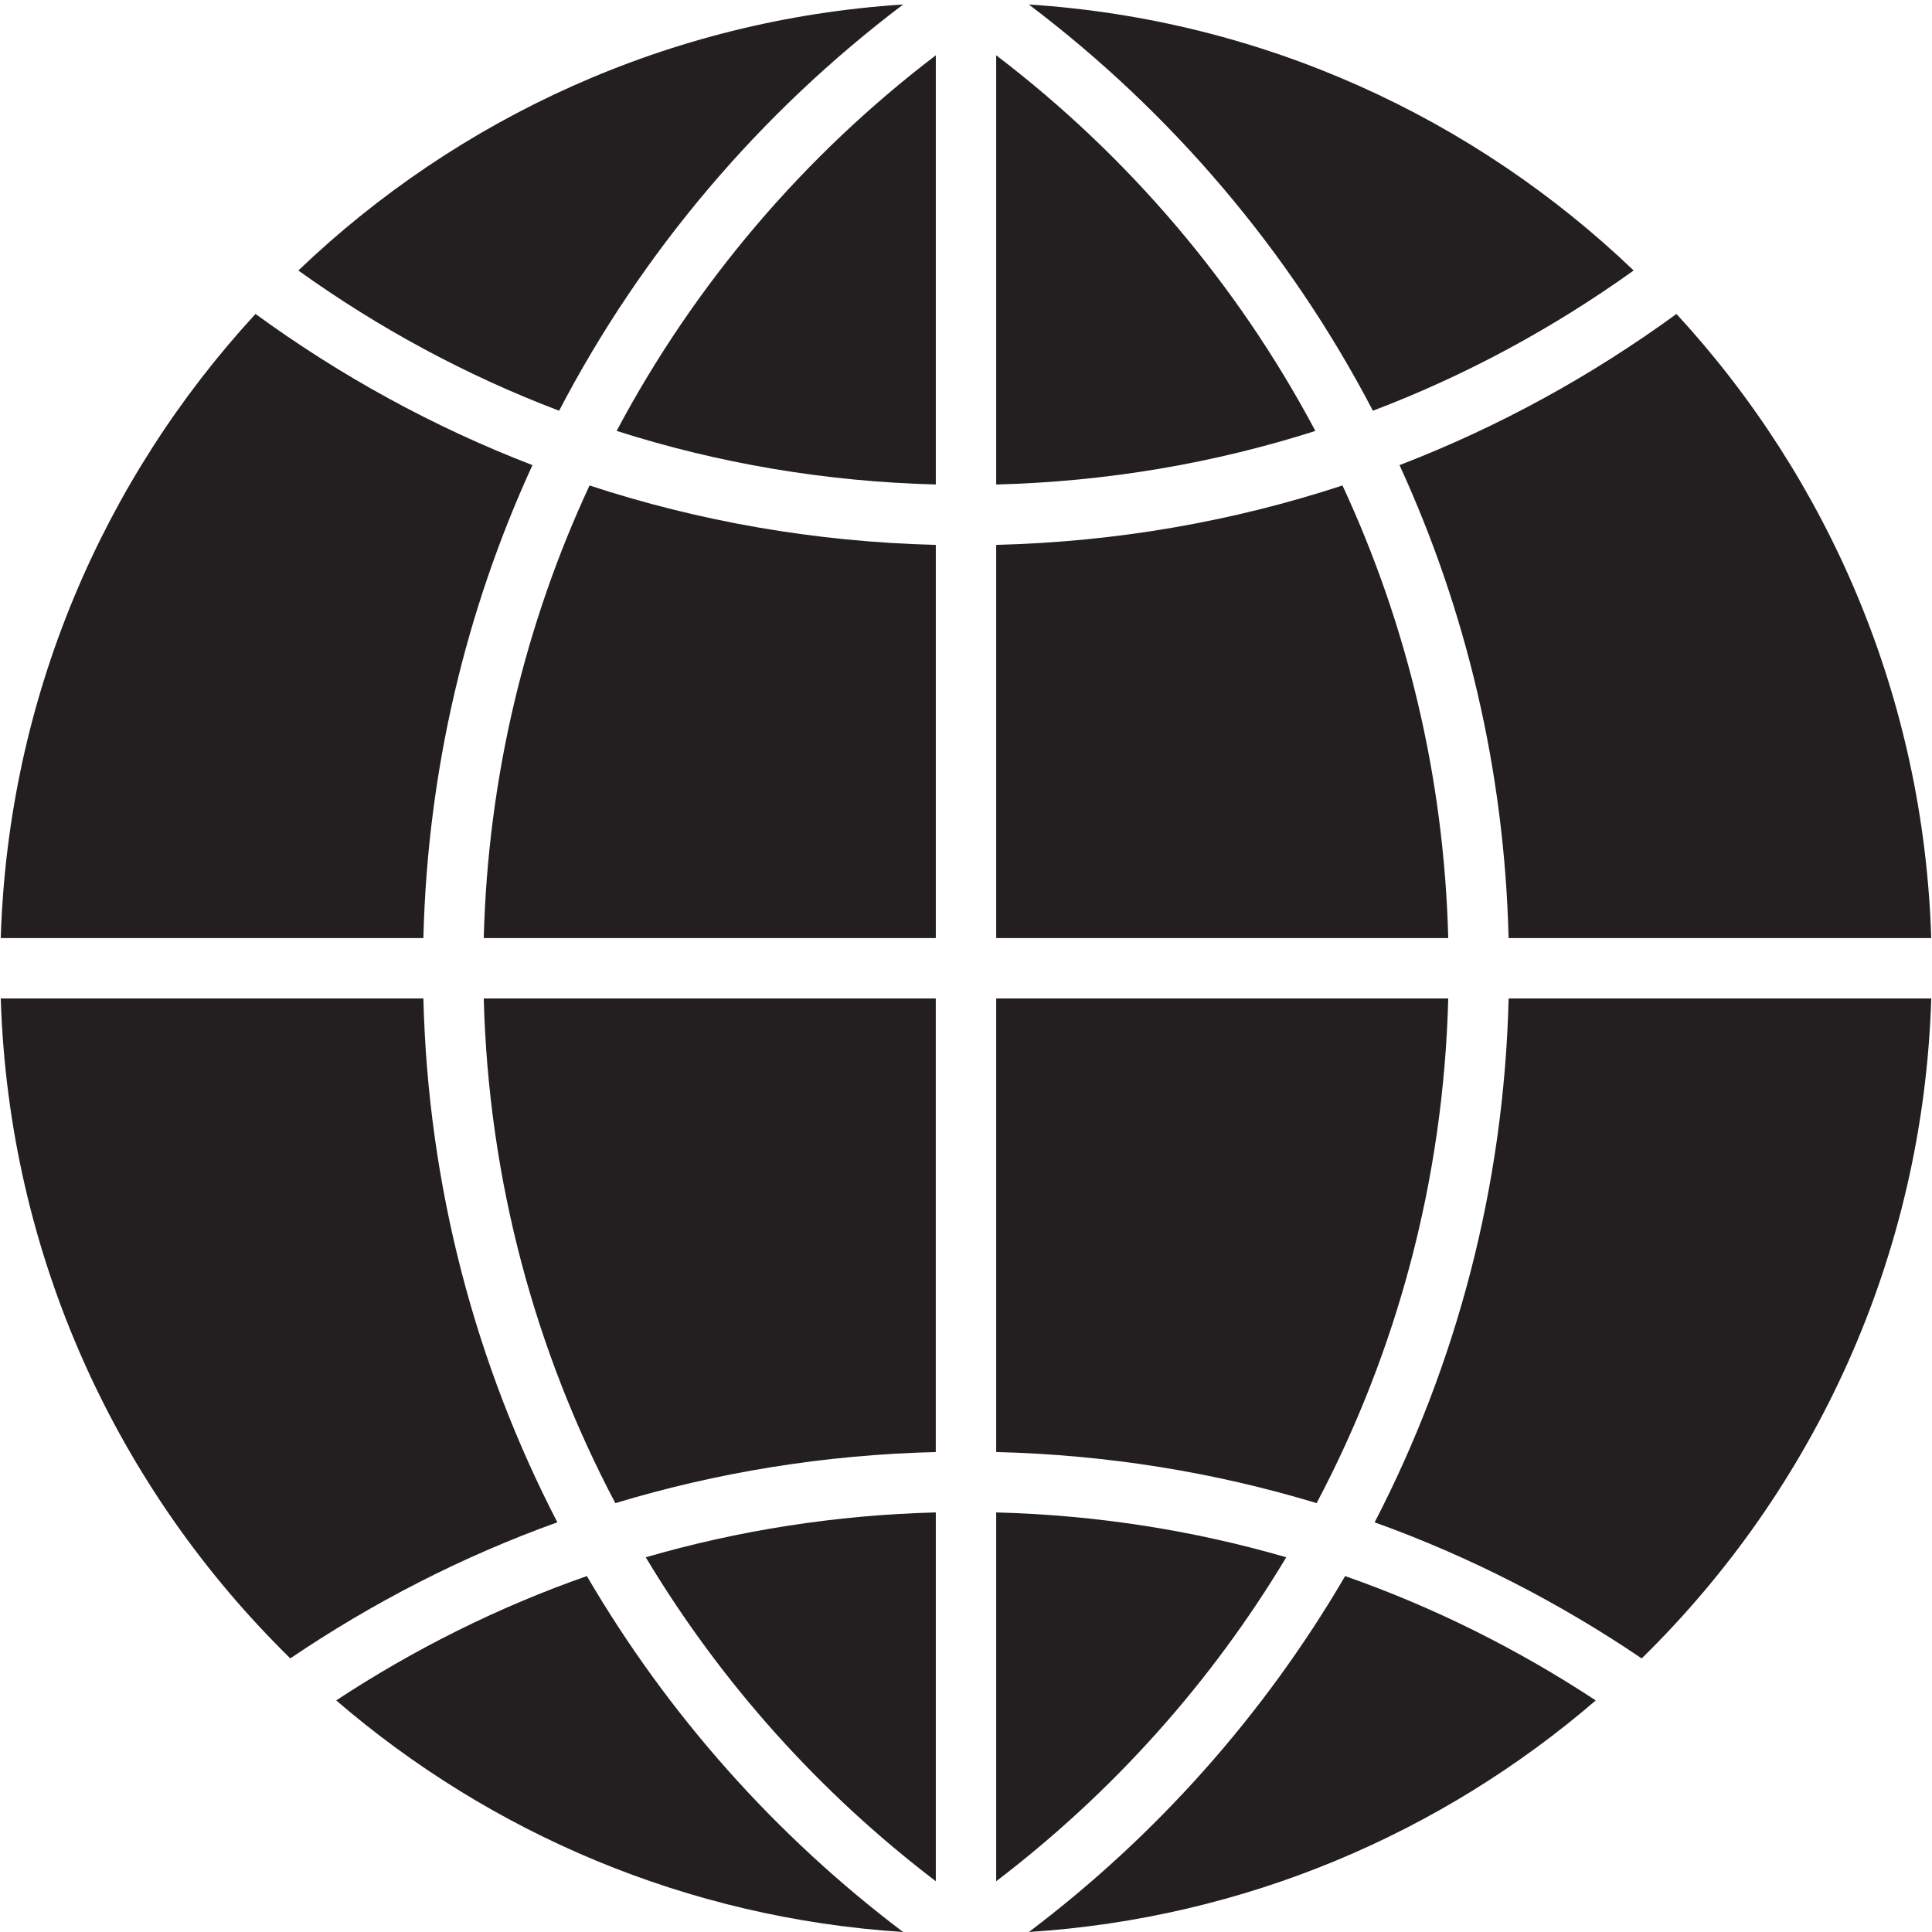
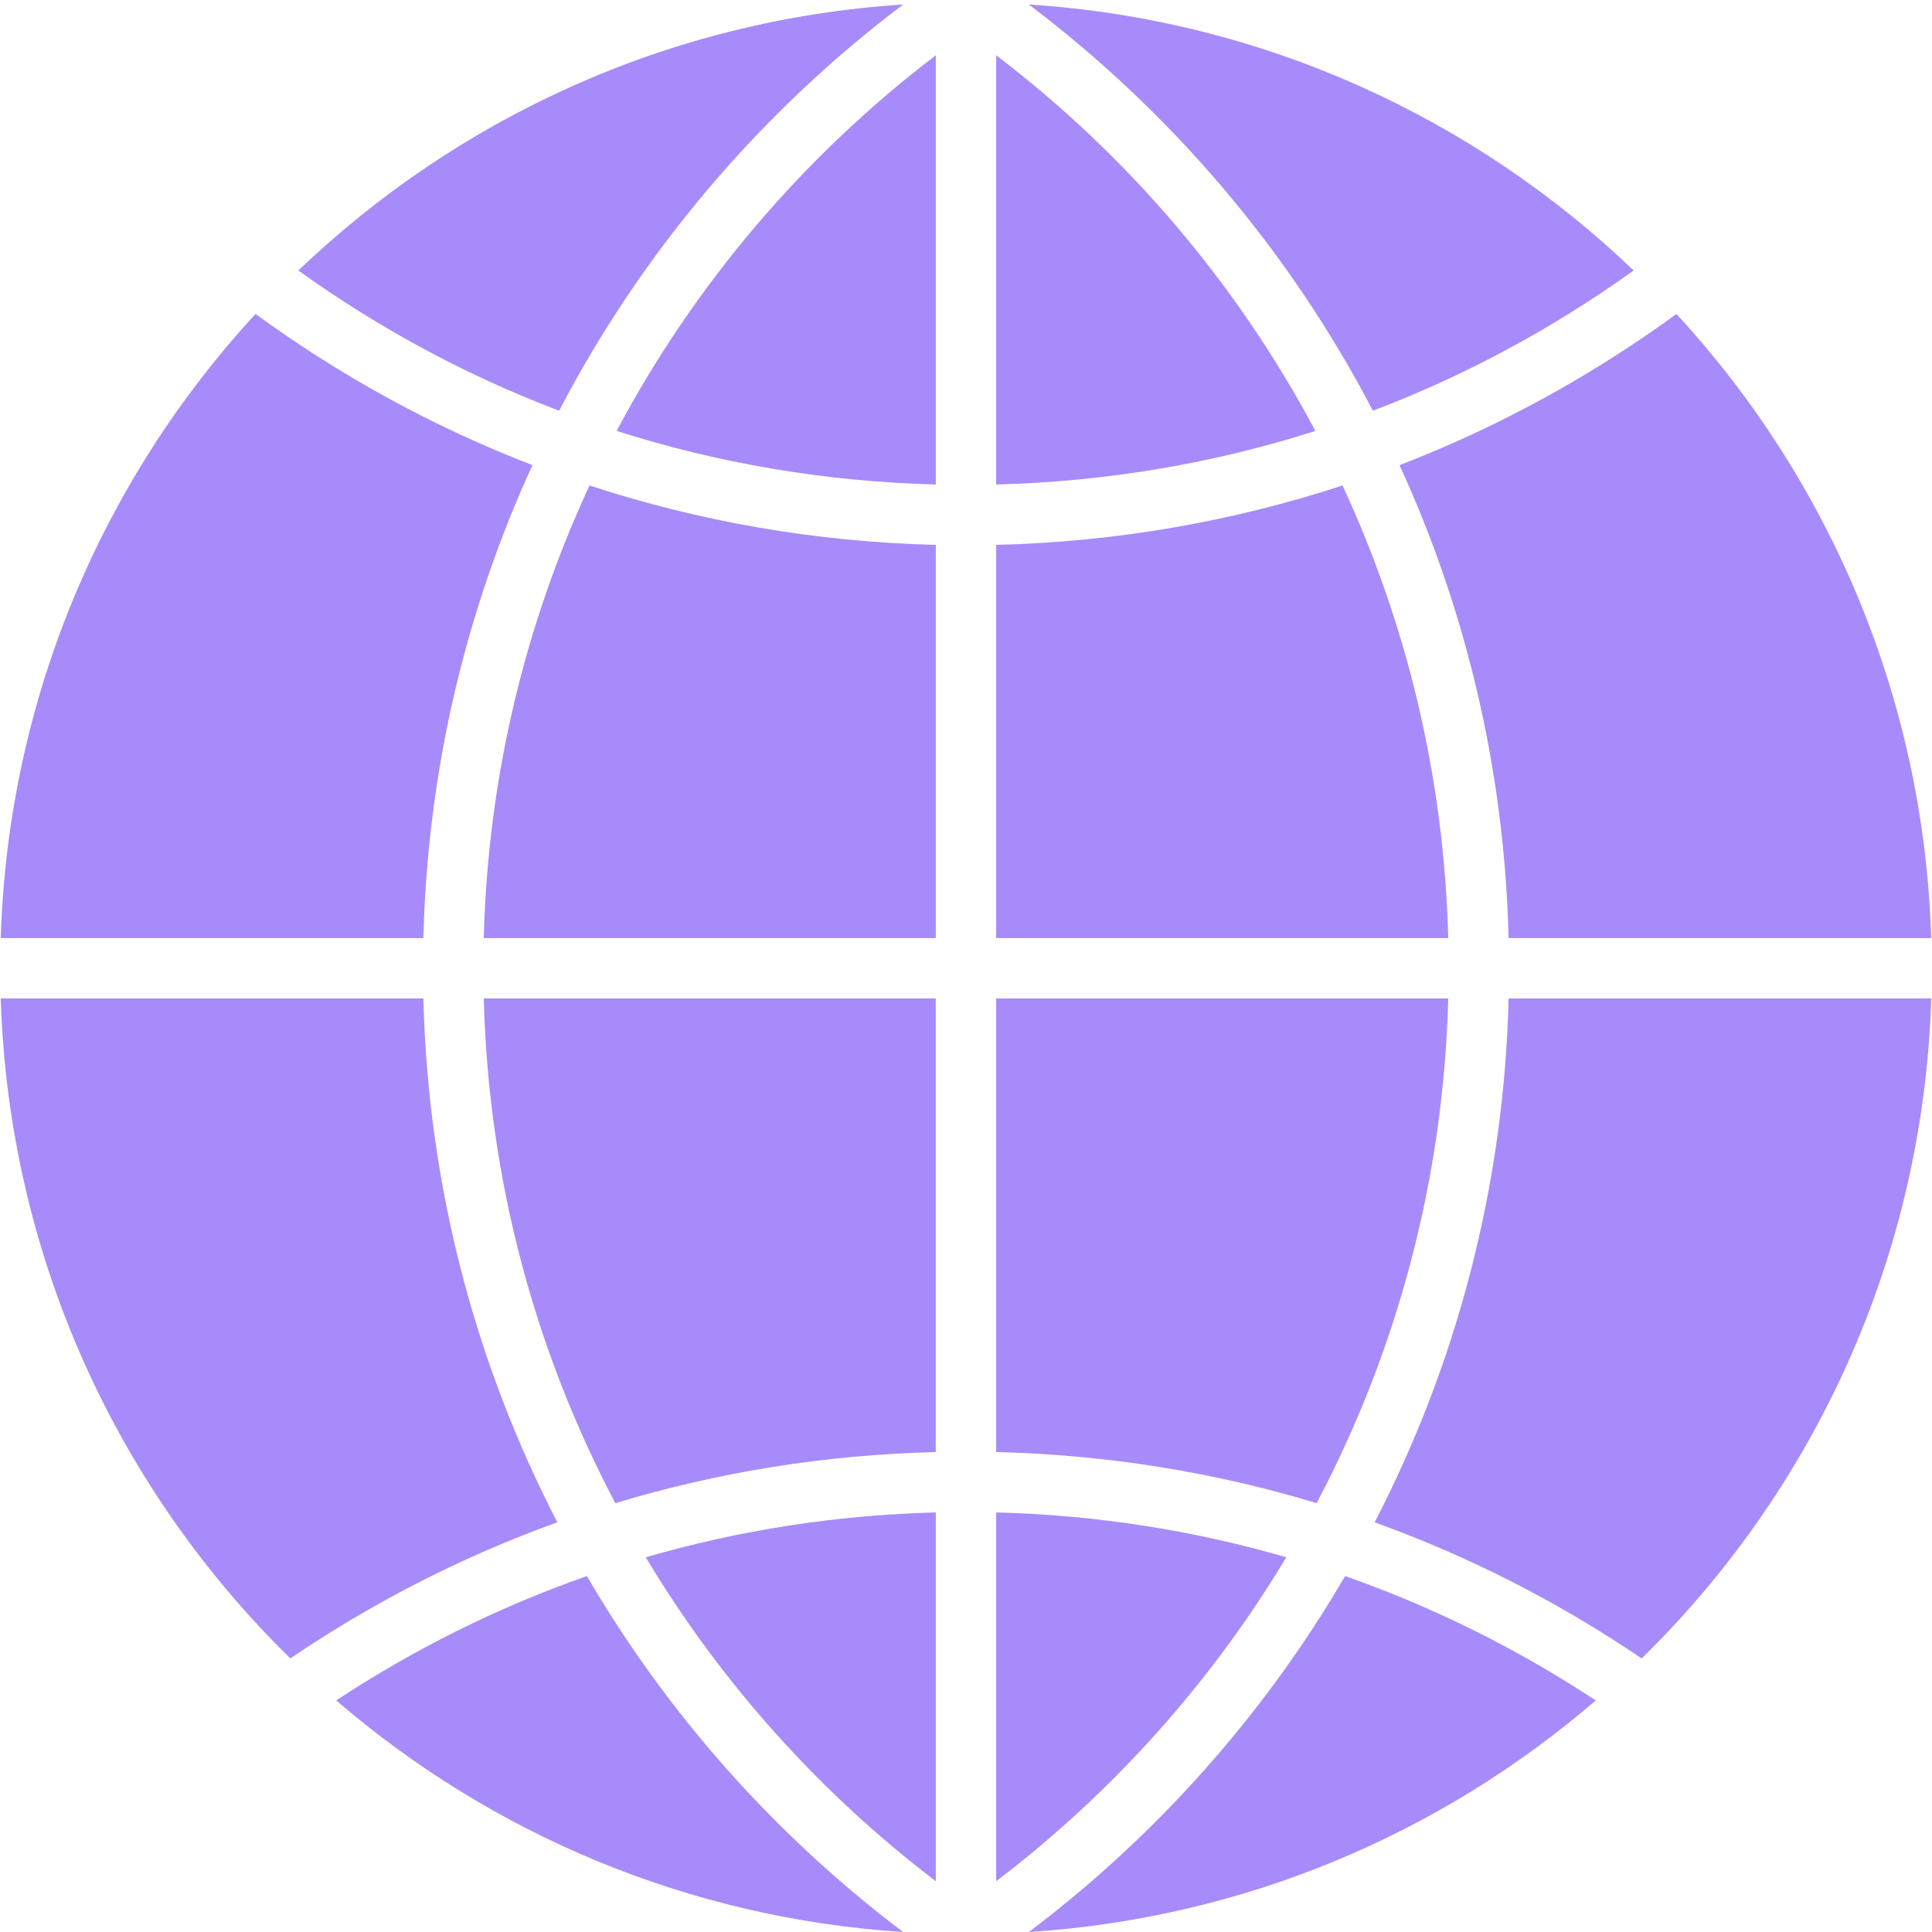
<svg xmlns="http://www.w3.org/2000/svg" version="1.0" id="Layer_1" width="800px" height="800px" viewBox="0 0 64 64" enable-background="new 0 0 64 64" xml:space="preserve">
  <g>
-     <path fill="#231F20" d="M33,1.832V16.05c3.678-0.095,7.227-0.706,10.573-1.775C40.982,9.398,37.362,5.155,33,1.832z" />
-     <path fill="#231F20" d="M46.361,15.408c2.198,4.789,3.476,10.085,3.613,15.667h14c-0.245-7.968-3.396-15.202-8.439-20.675   C52.73,12.446,49.653,14.141,46.361,15.408z" />
-     <path fill="#231F20" d="M45.479,13.606c3.095-1.175,5.99-2.748,8.638-4.646c-5.278-5.051-12.278-8.312-20.035-8.811   C38.809,3.722,42.718,8.313,45.479,13.606z" />
-     <path fill="#231F20" d="M49.975,33.075c-0.153,6.246-1.736,12.134-4.438,17.354c3.153,1.134,6.117,2.66,8.846,4.508   c5.71-5.592,9.328-13.303,9.592-21.861H49.975z" />
-     <path fill="#231F20" d="M47.975,33.075H33v15.025c3.684,0.091,7.244,0.672,10.615,1.693C46.264,44.78,47.818,39.103,47.975,33.075z   " />
-     <path fill="#231F20" d="M31,33.075H16.025c0.156,6.027,1.711,11.705,4.359,16.719c3.371-1.021,6.932-1.603,10.615-1.693V33.075z" />
-     <path fill="#231F20" d="M33,62.318c3.844-2.929,7.113-6.569,9.609-10.731c-3.062-0.889-6.282-1.4-9.609-1.486V62.318z" />
-     <path fill="#231F20" d="M33,31.075h14.975c-0.139-5.346-1.377-10.416-3.504-14.993C40.847,17.271,36.997,17.951,33,18.05V31.075z" />
-     <path fill="#231F20" d="M31,18.05c-3.997-0.099-7.848-0.779-11.471-1.968c-2.127,4.577-3.365,9.647-3.504,14.993H31V18.05z" />
-     <path fill="#231F20" d="M18.521,13.606c2.761-5.293,6.67-9.885,11.397-13.457c-7.757,0.499-14.757,3.76-20.035,8.812   C12.53,10.859,15.427,12.432,18.521,13.606z" />
-     <path fill="#231F20" d="M31,62.318V50.101c-3.327,0.086-6.548,0.598-9.609,1.486C23.887,55.749,27.156,59.391,31,62.318z" />
-     <path fill="#231F20" d="M44.559,52.21c-2.683,4.592-6.251,8.599-10.476,11.79c7.156-0.46,13.668-3.271,18.778-7.671   C50.293,54.639,47.512,53.244,44.559,52.21z" />
-     <path fill="#231F20" d="M19.441,52.209c-2.953,1.034-5.734,2.429-8.304,4.119c5.11,4.4,11.623,7.212,18.779,7.672   C25.692,60.809,22.124,56.802,19.441,52.209z" />
-     <path fill="#231F20" d="M14.025,33.075h-14c0.264,8.559,3.882,16.27,9.592,21.861c2.729-1.848,5.692-3.374,8.846-4.508   C15.762,45.209,14.179,39.321,14.025,33.075z" />
-     <path fill="#231F20" d="M31,1.832c-4.362,3.322-7.982,7.566-10.573,12.442c3.347,1.069,6.896,1.681,10.573,1.775V1.832z" />
-     <path fill="#231F20" d="M14.025,31.075c0.138-5.582,1.415-10.878,3.613-15.667c-3.292-1.268-6.369-2.962-9.174-5.008   c-5.043,5.473-8.194,12.707-8.439,20.675H14.025z" />
+     <path fill="#a78bfa" d="M33,1.832V16.05c3.678-0.095,7.227-0.706,10.573-1.775C40.982,9.398,37.362,5.155,33,1.832z" />
+     <path fill="#a78bfa" d="M46.361,15.408c2.198,4.789,3.476,10.085,3.613,15.667h14c-0.245-7.968-3.396-15.202-8.439-20.675   C52.73,12.446,49.653,14.141,46.361,15.408z" />
+     <path fill="#a78bfa" d="M45.479,13.606c3.095-1.175,5.99-2.748,8.638-4.646c-5.278-5.051-12.278-8.312-20.035-8.811   C38.809,3.722,42.718,8.313,45.479,13.606z" />
+     <path fill="#a78bfa" d="M49.975,33.075c-0.153,6.246-1.736,12.134-4.438,17.354c3.153,1.134,6.117,2.66,8.846,4.508   c5.71-5.592,9.328-13.303,9.592-21.861H49.975z" />
+     <path fill="#a78bfa" d="M47.975,33.075H33v15.025c3.684,0.091,7.244,0.672,10.615,1.693C46.264,44.78,47.818,39.103,47.975,33.075z   " />
+     <path fill="#a78bfa" d="M31,33.075H16.025c0.156,6.027,1.711,11.705,4.359,16.719c3.371-1.021,6.932-1.603,10.615-1.693V33.075z" />
+     <path fill="#a78bfa" d="M33,62.318c3.844-2.929,7.113-6.569,9.609-10.731c-3.062-0.889-6.282-1.4-9.609-1.486V62.318z" />
+     <path fill="#a78bfa" d="M33,31.075h14.975c-0.139-5.346-1.377-10.416-3.504-14.993C40.847,17.271,36.997,17.951,33,18.05V31.075z" />
+     <path fill="#a78bfa" d="M31,18.05c-3.997-0.099-7.848-0.779-11.471-1.968c-2.127,4.577-3.365,9.647-3.504,14.993H31V18.05z" />
+     <path fill="#a78bfa" d="M18.521,13.606c2.761-5.293,6.67-9.885,11.397-13.457c-7.757,0.499-14.757,3.76-20.035,8.812   C12.53,10.859,15.427,12.432,18.521,13.606z" />
+     <path fill="#a78bfa" d="M31,62.318V50.101c-3.327,0.086-6.548,0.598-9.609,1.486C23.887,55.749,27.156,59.391,31,62.318z" />
+     <path fill="#a78bfa" d="M44.559,52.21c-2.683,4.592-6.251,8.599-10.476,11.79c7.156-0.46,13.668-3.271,18.778-7.671   C50.293,54.639,47.512,53.244,44.559,52.21z" />
+     <path fill="#a78bfa" d="M19.441,52.209c-2.953,1.034-5.734,2.429-8.304,4.119c5.11,4.4,11.623,7.212,18.779,7.672   C25.692,60.809,22.124,56.802,19.441,52.209z" />
+     <path fill="#a78bfa" d="M14.025,33.075h-14c0.264,8.559,3.882,16.27,9.592,21.861c2.729-1.848,5.692-3.374,8.846-4.508   C15.762,45.209,14.179,39.321,14.025,33.075z" />
+     <path fill="#a78bfa" d="M31,1.832c-4.362,3.322-7.982,7.566-10.573,12.442c3.347,1.069,6.896,1.681,10.573,1.775V1.832z" />
+     <path fill="#a78bfa" d="M14.025,31.075c0.138-5.582,1.415-10.878,3.613-15.667c-3.292-1.268-6.369-2.962-9.174-5.008   c-5.043,5.473-8.194,12.707-8.439,20.675H14.025z" />
  </g>
</svg>
